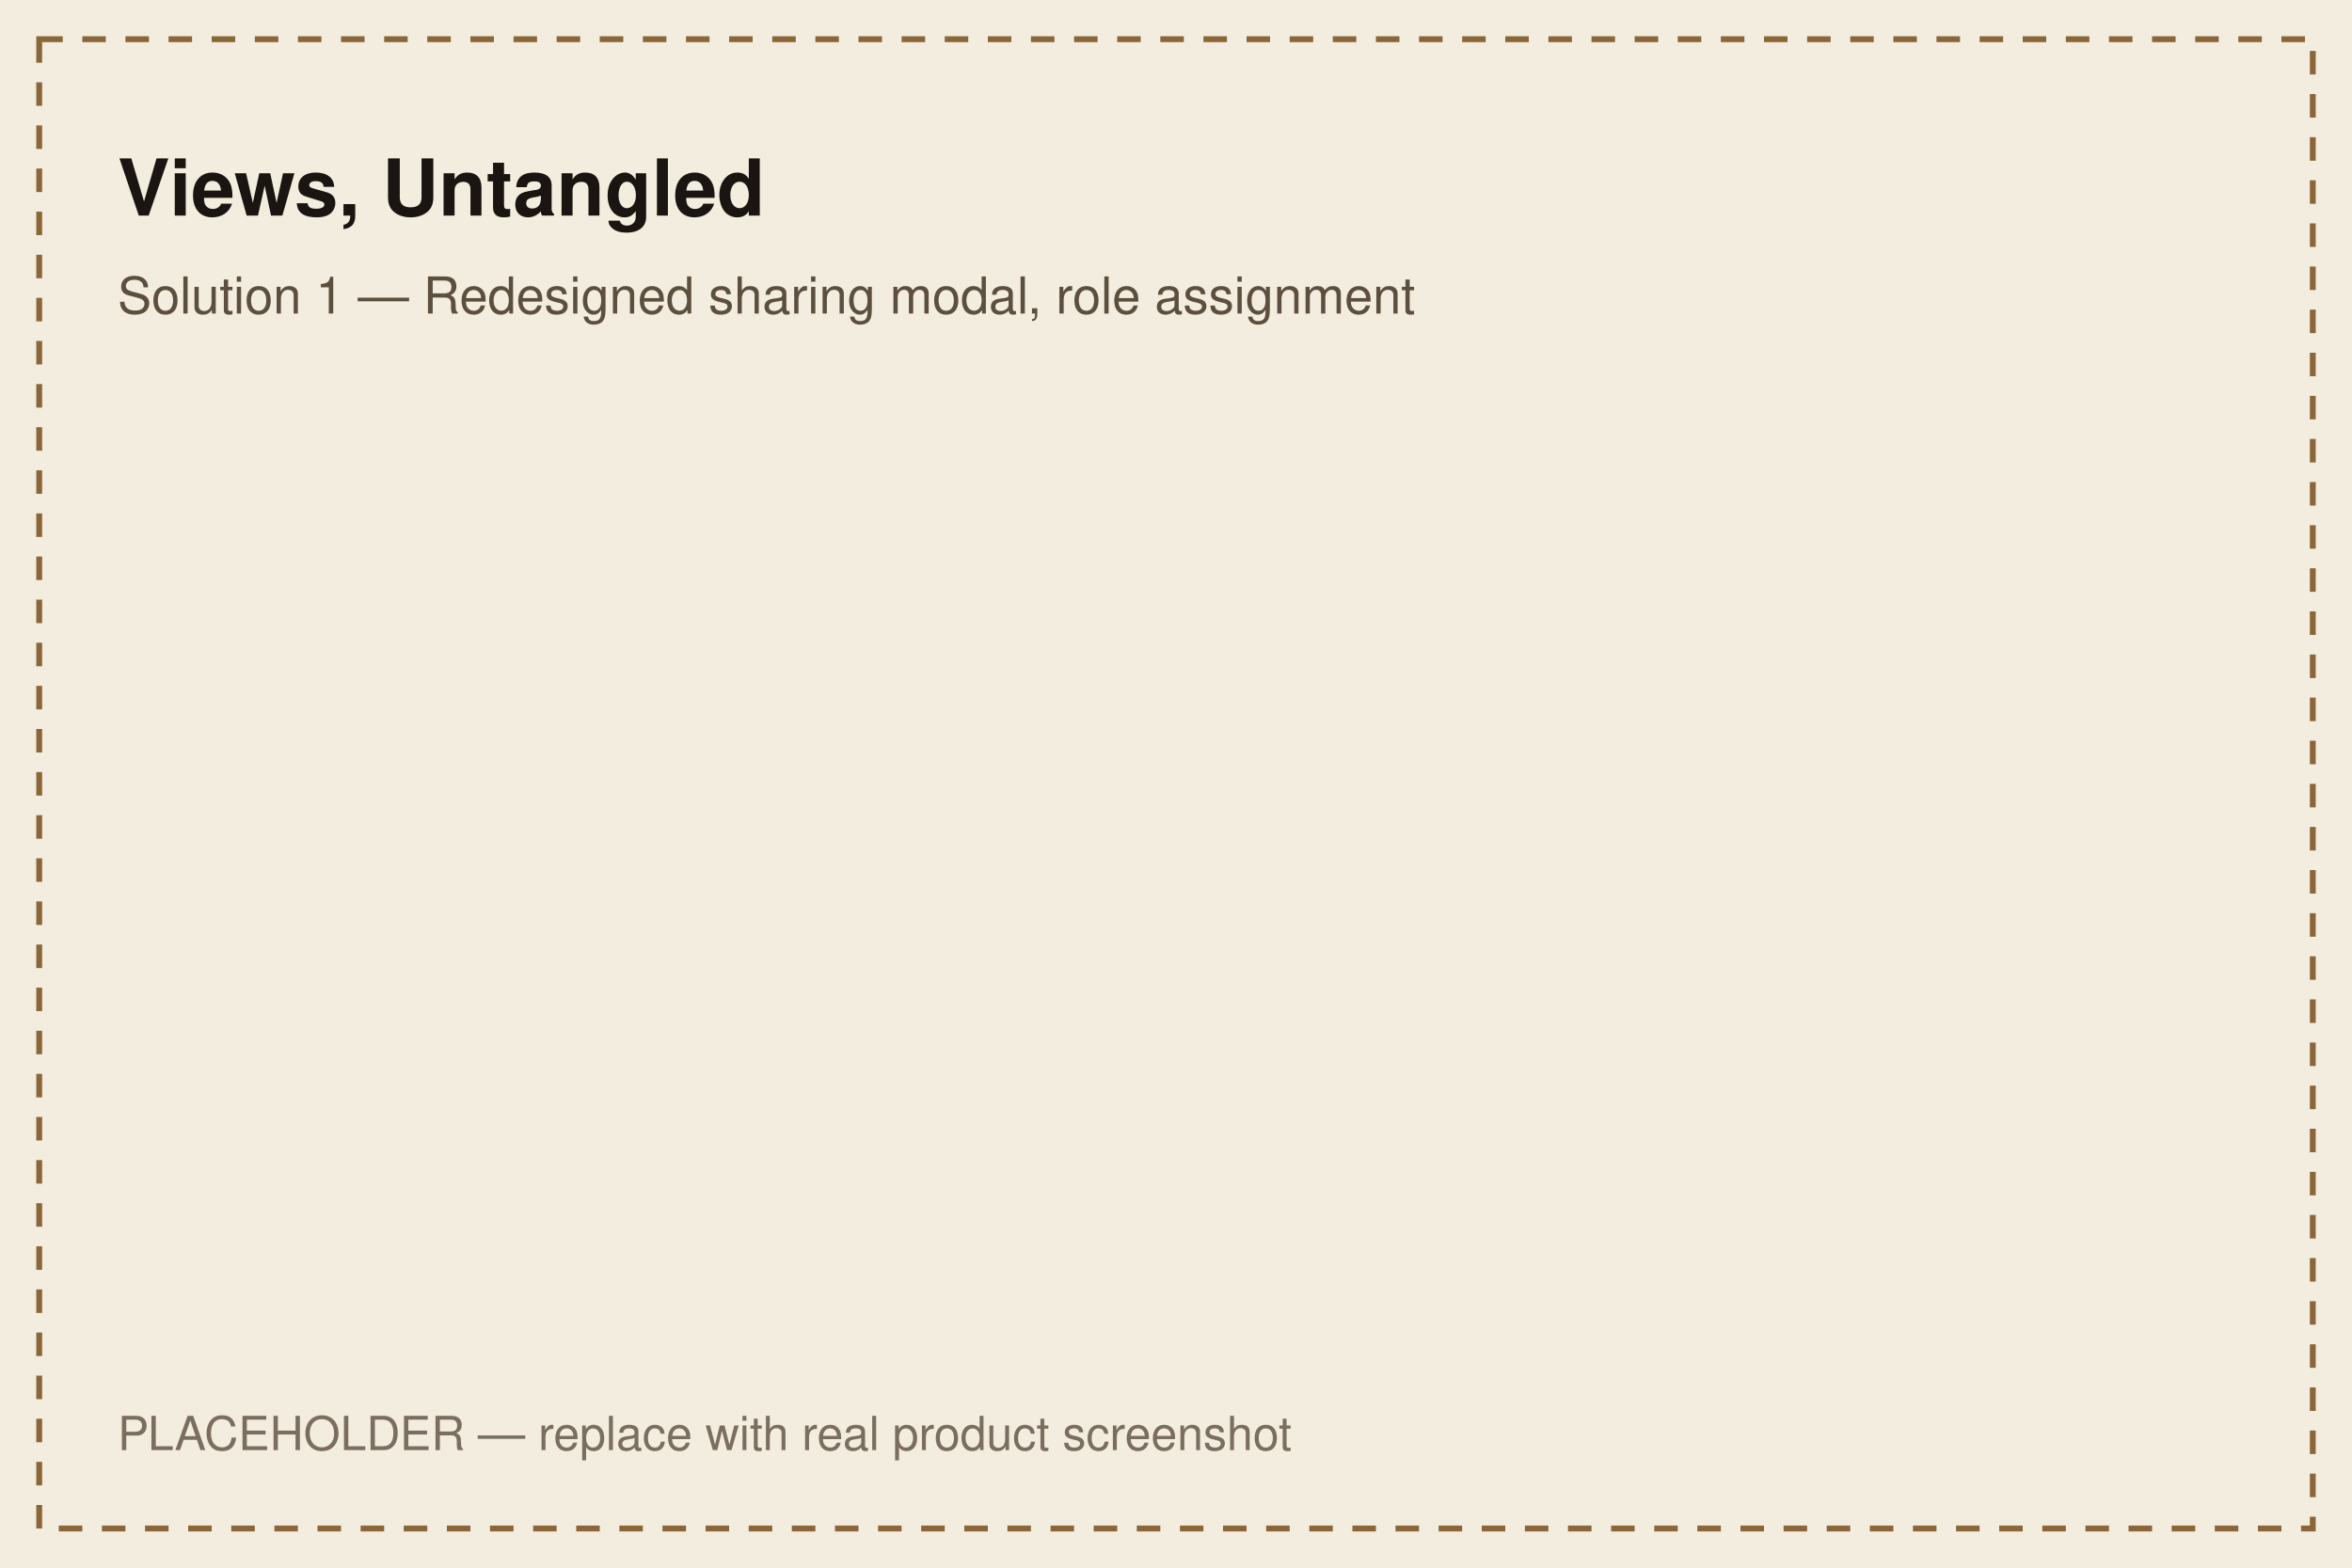
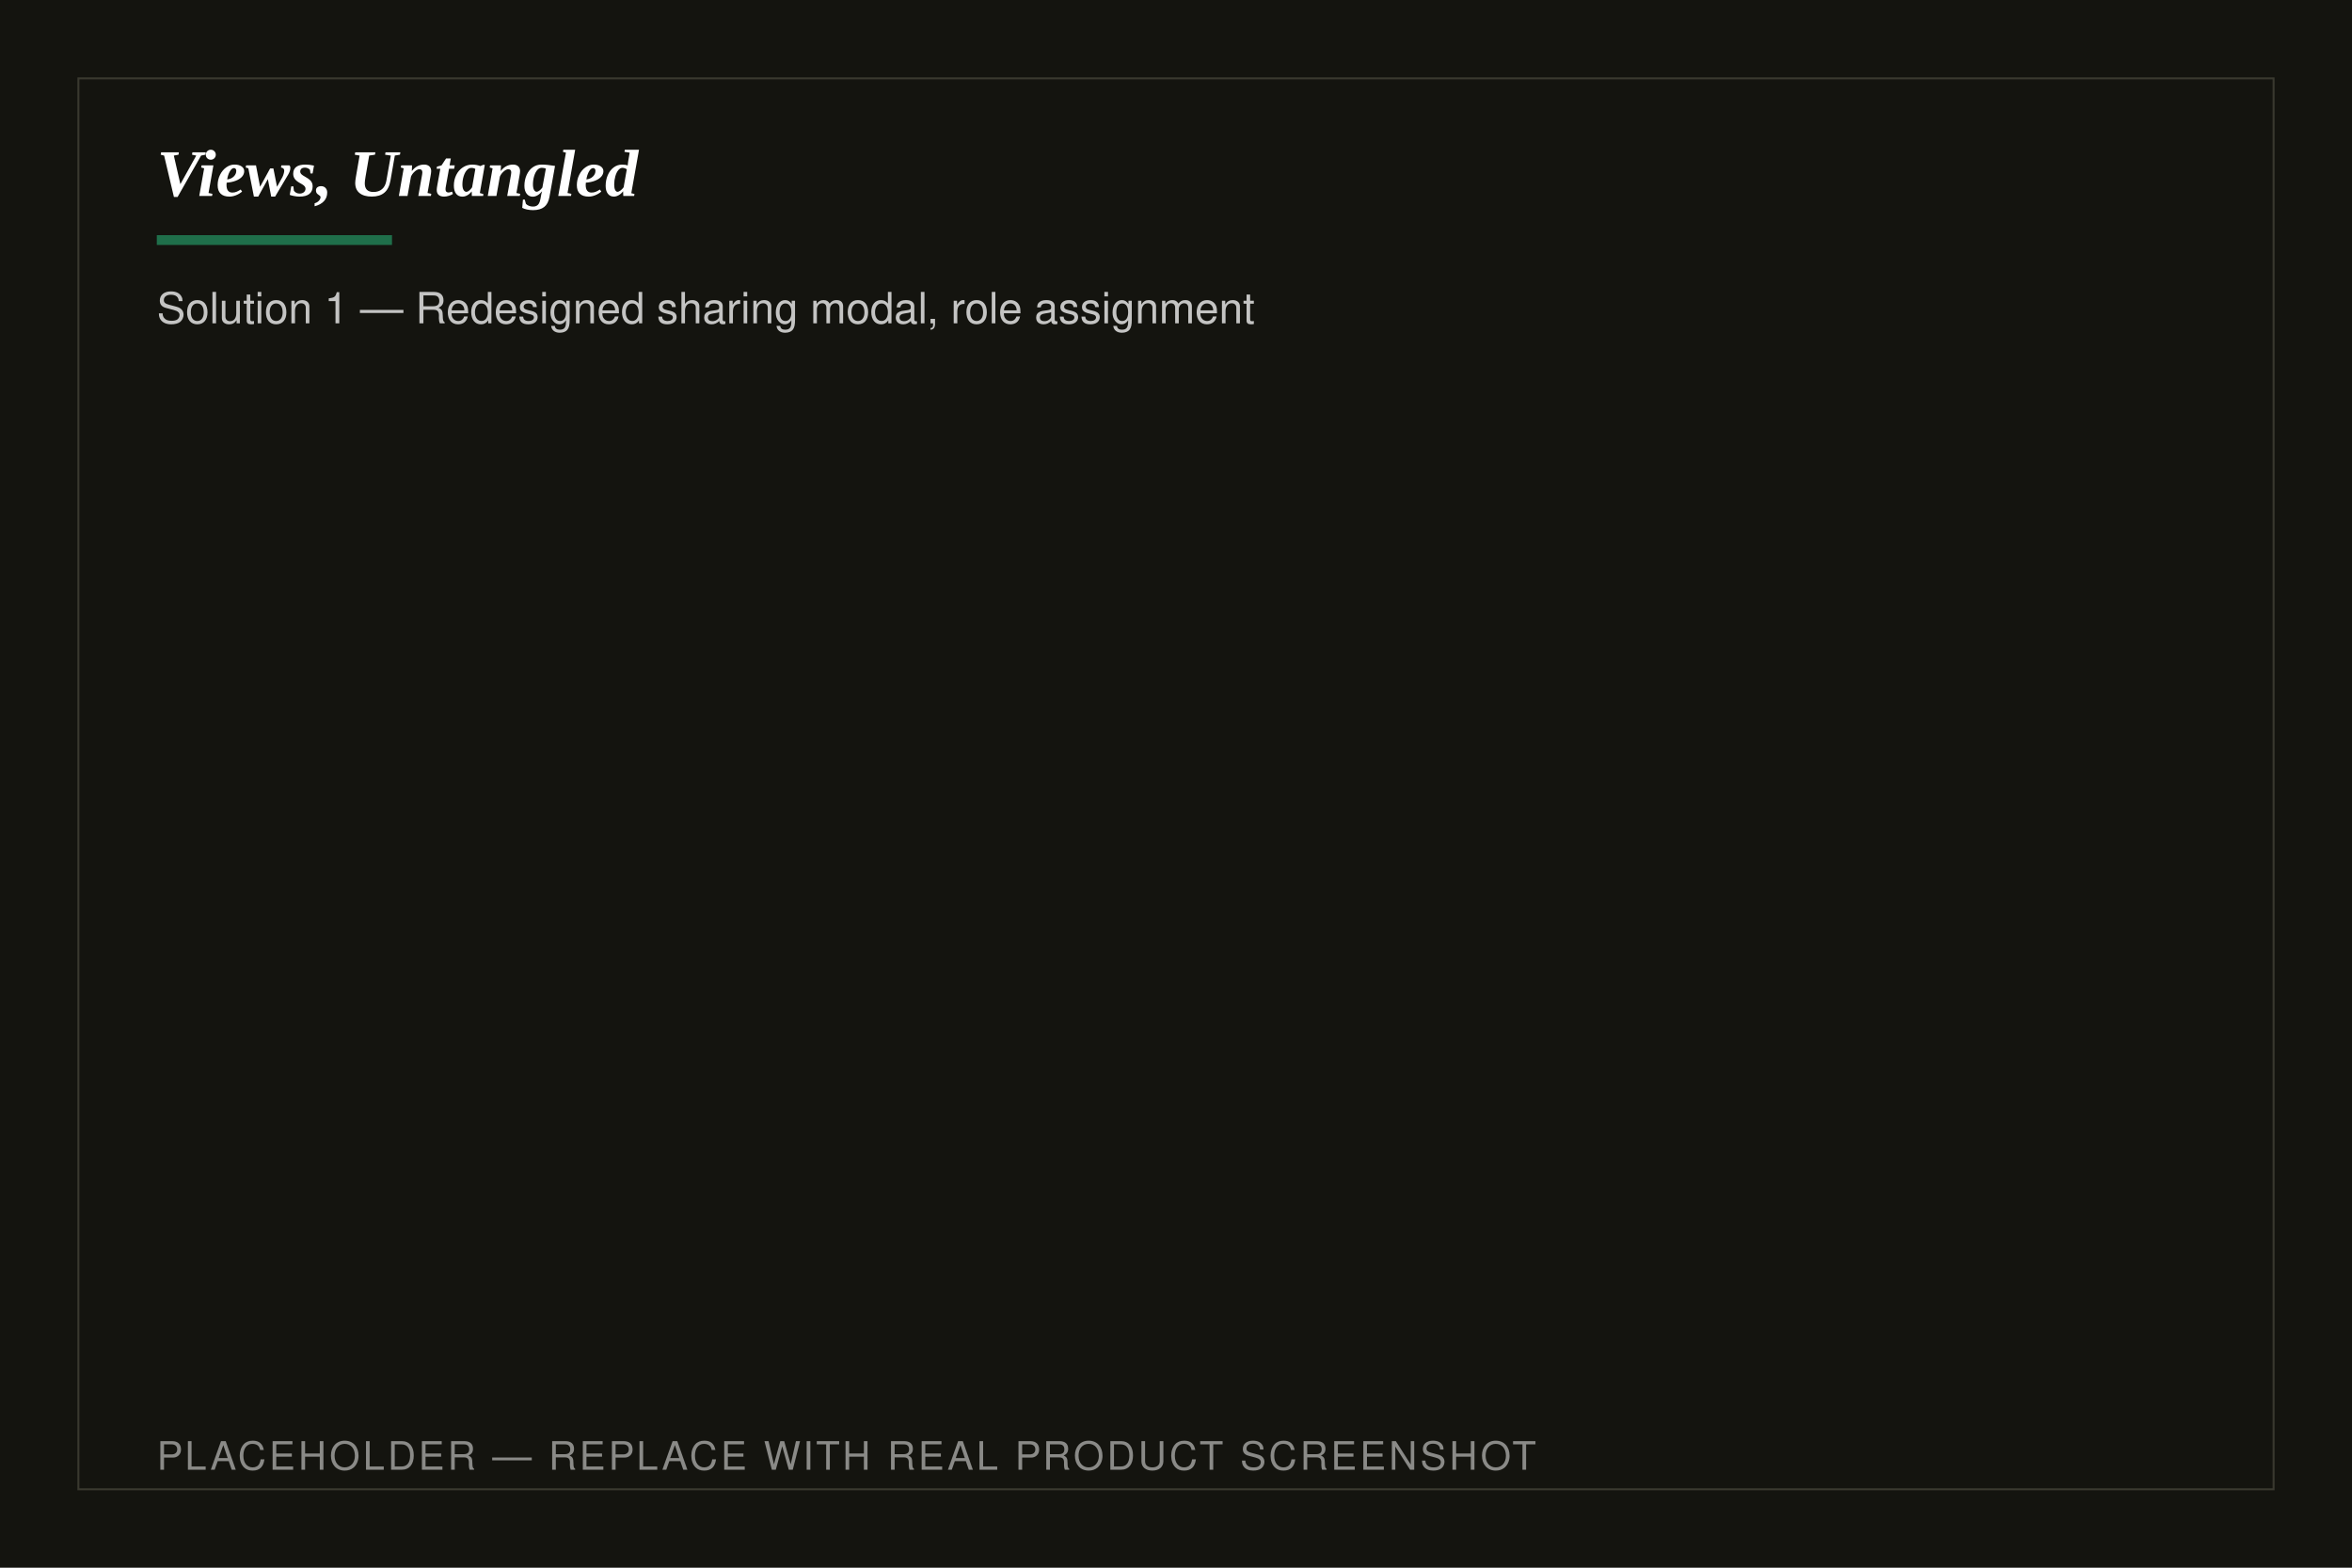
<svg xmlns="http://www.w3.org/2000/svg" width="1200" height="800" viewBox="0 0 1200 800">
-   <rect width="1200" height="800" fill="#F3EDE0" />
-   <rect x="20" y="20" width="1160" height="760" fill="none" stroke="#8a6638" stroke-width="3" stroke-dasharray="12 10" />
-   <text x="60" y="110" font-family="Helvetica, Arial, sans-serif" font-size="40" font-weight="bold" fill="#1a1510">Views, Untangled</text>
-   <text x="60" y="160" font-family="Helvetica, Arial, sans-serif" font-size="26" fill="#5c4f3d">Solution 1 — Redesigned sharing modal, role assignment</text>
-   <text x="60" y="740" font-family="Helvetica, Arial, sans-serif" font-size="24" fill="#5c4f3d" opacity="0.8">PLACEHOLDER — replace with real product screenshot</text>
+   <rect width="1200" height="800" fill="#14140f" />
+   <rect x="40" y="40" width="1120" height="720" fill="none" stroke="#3a392f" stroke-width="1" />
+   <rect x="80" y="120" width="120" height="5" fill="#1f6f4a" />
+   <text x="80" y="100" font-family="Georgia, 'Times New Roman', serif" font-style="italic" font-weight="600" font-size="34" fill="#ffffff">Views, Untangled</text>
+   <text x="80" y="165" font-family="Helvetica, Arial, sans-serif" font-size="22" fill="#ffffff" opacity="0.75">Solution 1 — Redesigned sharing modal, role assignment</text>
+   <text x="80" y="750" font-family="Helvetica, Arial, sans-serif" font-size="20" letter-spacing="1.5" fill="#ffffff" opacity="0.5">PLACEHOLDER — REPLACE WITH REAL PRODUCT SCREENSHOT</text>
</svg>
